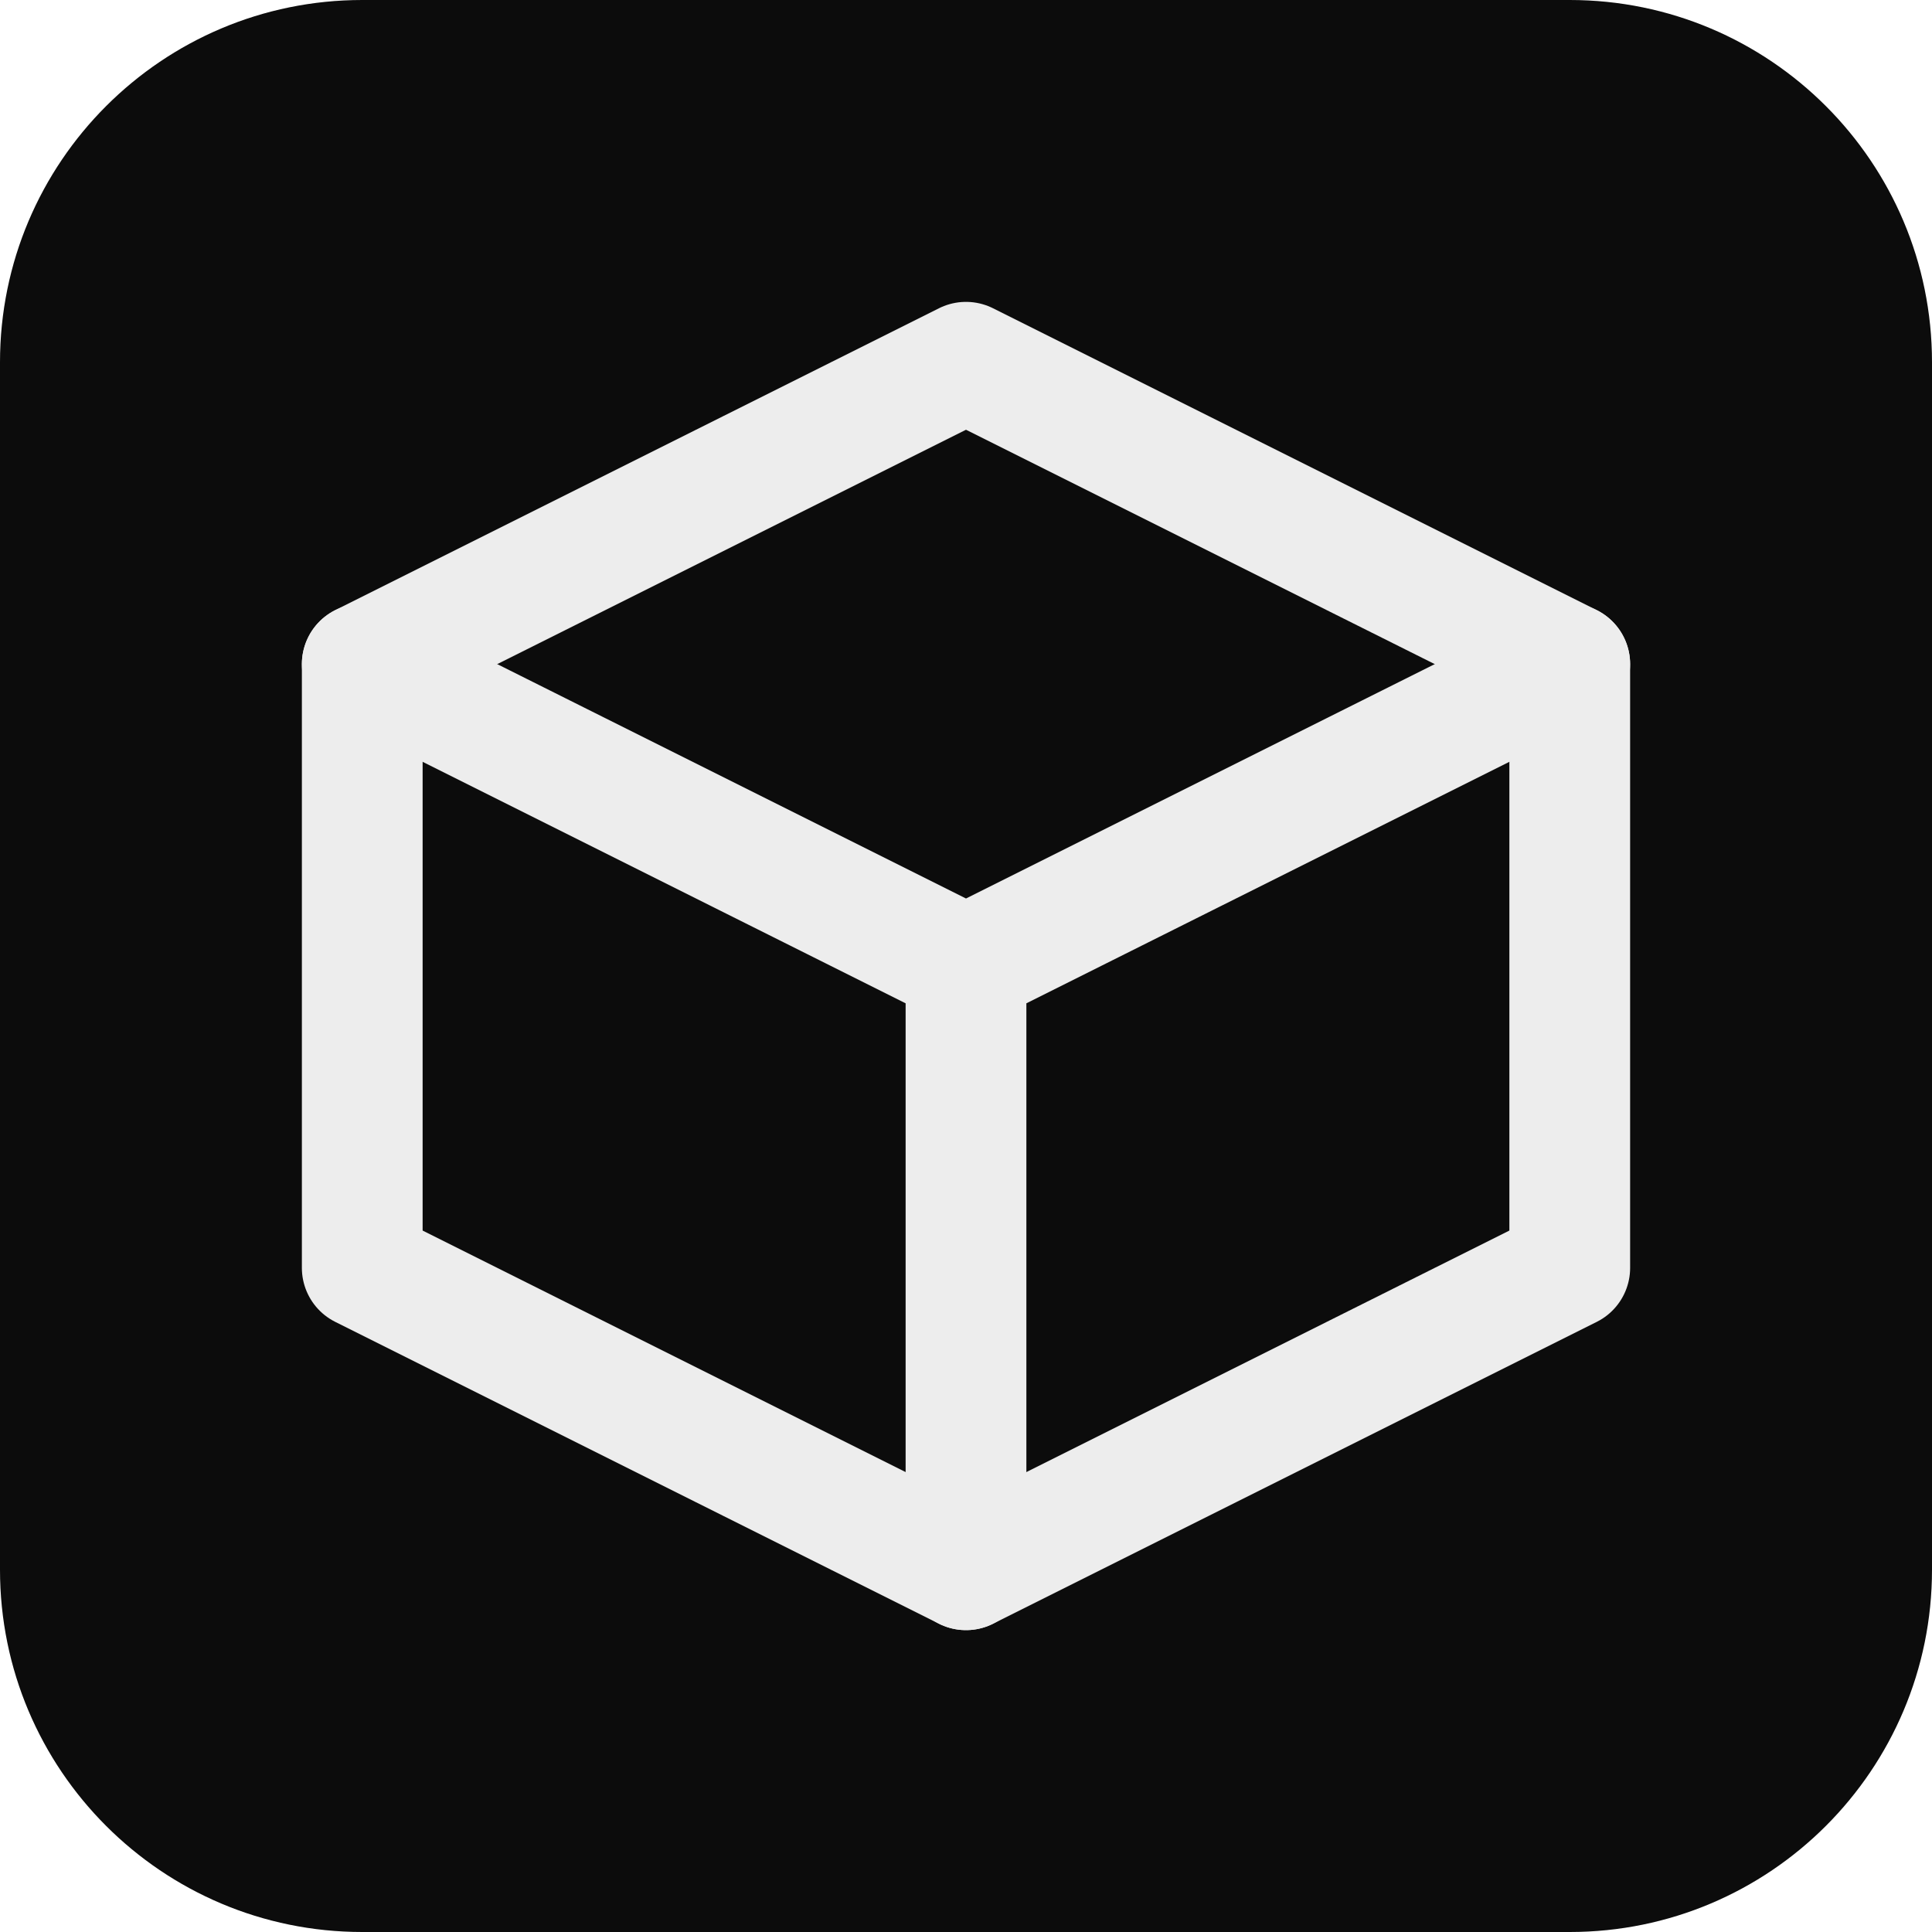
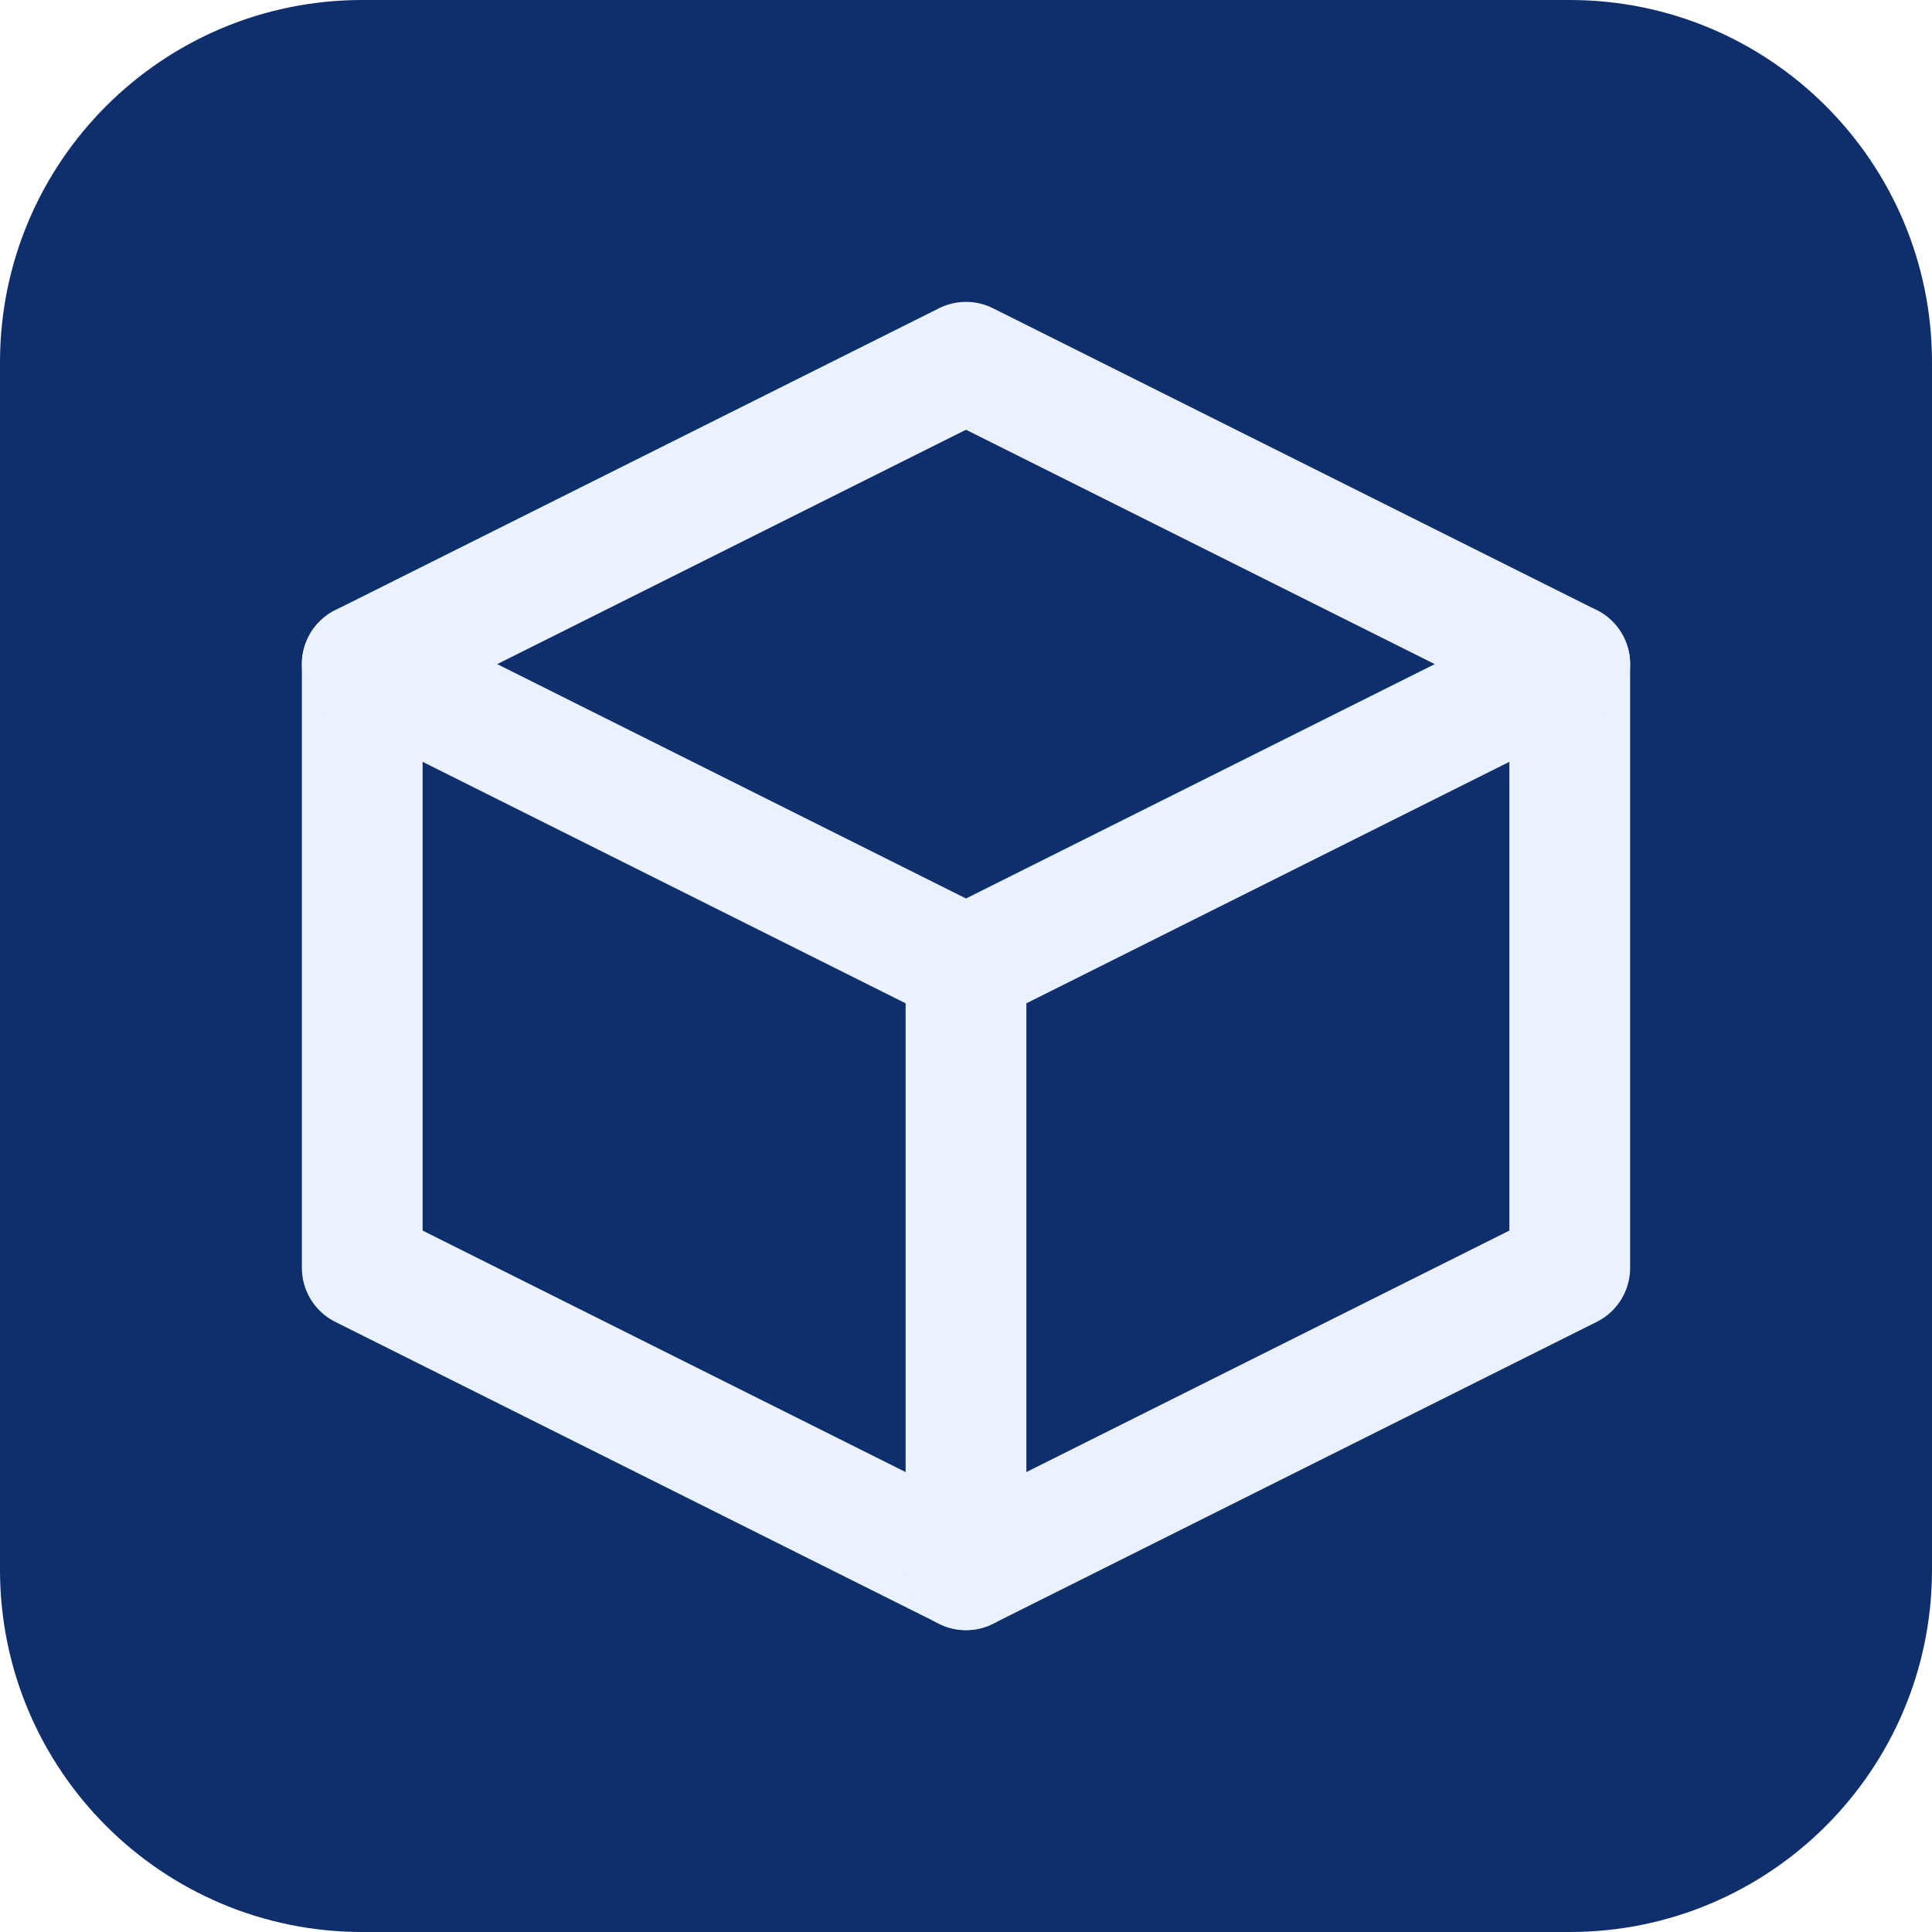
<svg xmlns="http://www.w3.org/2000/svg" viewBox="0 0 512 512">
-   <rect width="512" height="512" rx="96" fill="#0c0c0c" />
-   <g transform="translate(48 48) scale(16)" fill="none" stroke="#ededed" stroke-width="2" stroke-linejoin="round" stroke-linecap="round">
+   <rect width="512" height="512" rx="96" fill="#0e2f6b" />
+   <g transform="translate(48 48) scale(16)" fill="none" stroke="#eaf1ff" stroke-width="2" stroke-linejoin="round" stroke-linecap="round">
    <path d="M3 8l10-5 10 5v10l-10 5-10-5z" />
    <path d="M3 8l10 5 10-5M13 13v10" />
  </g>
</svg>
